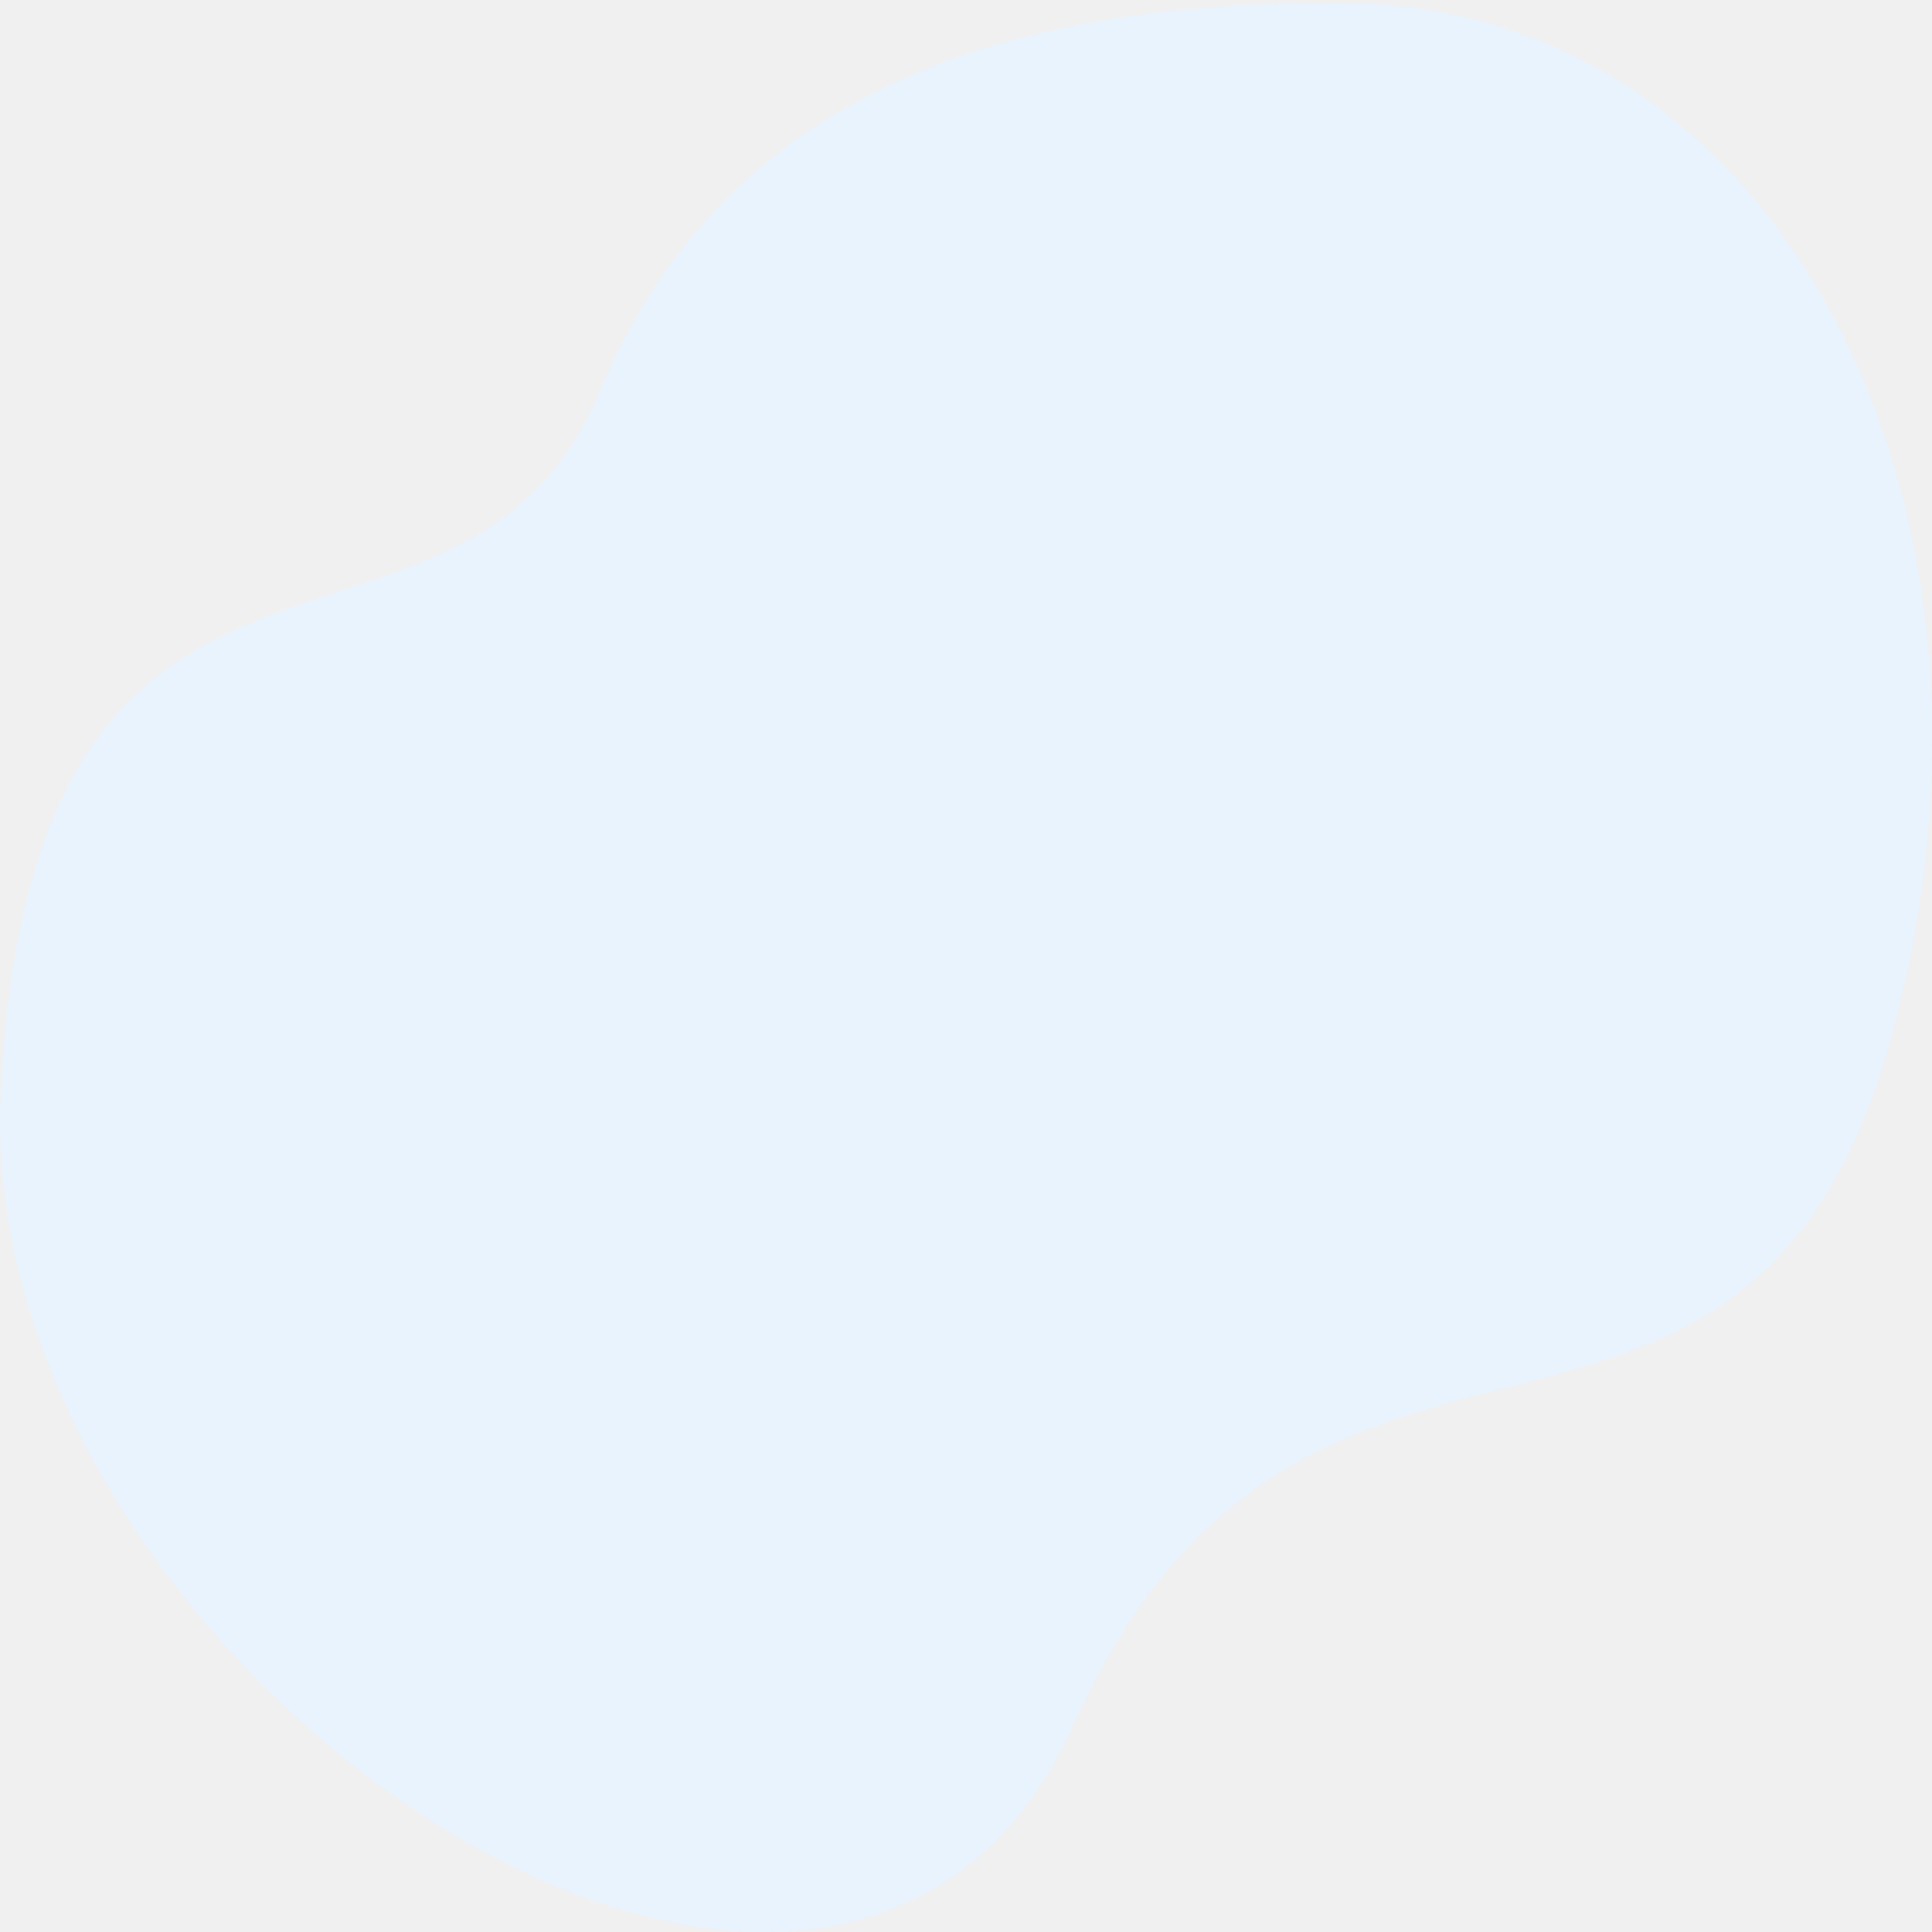
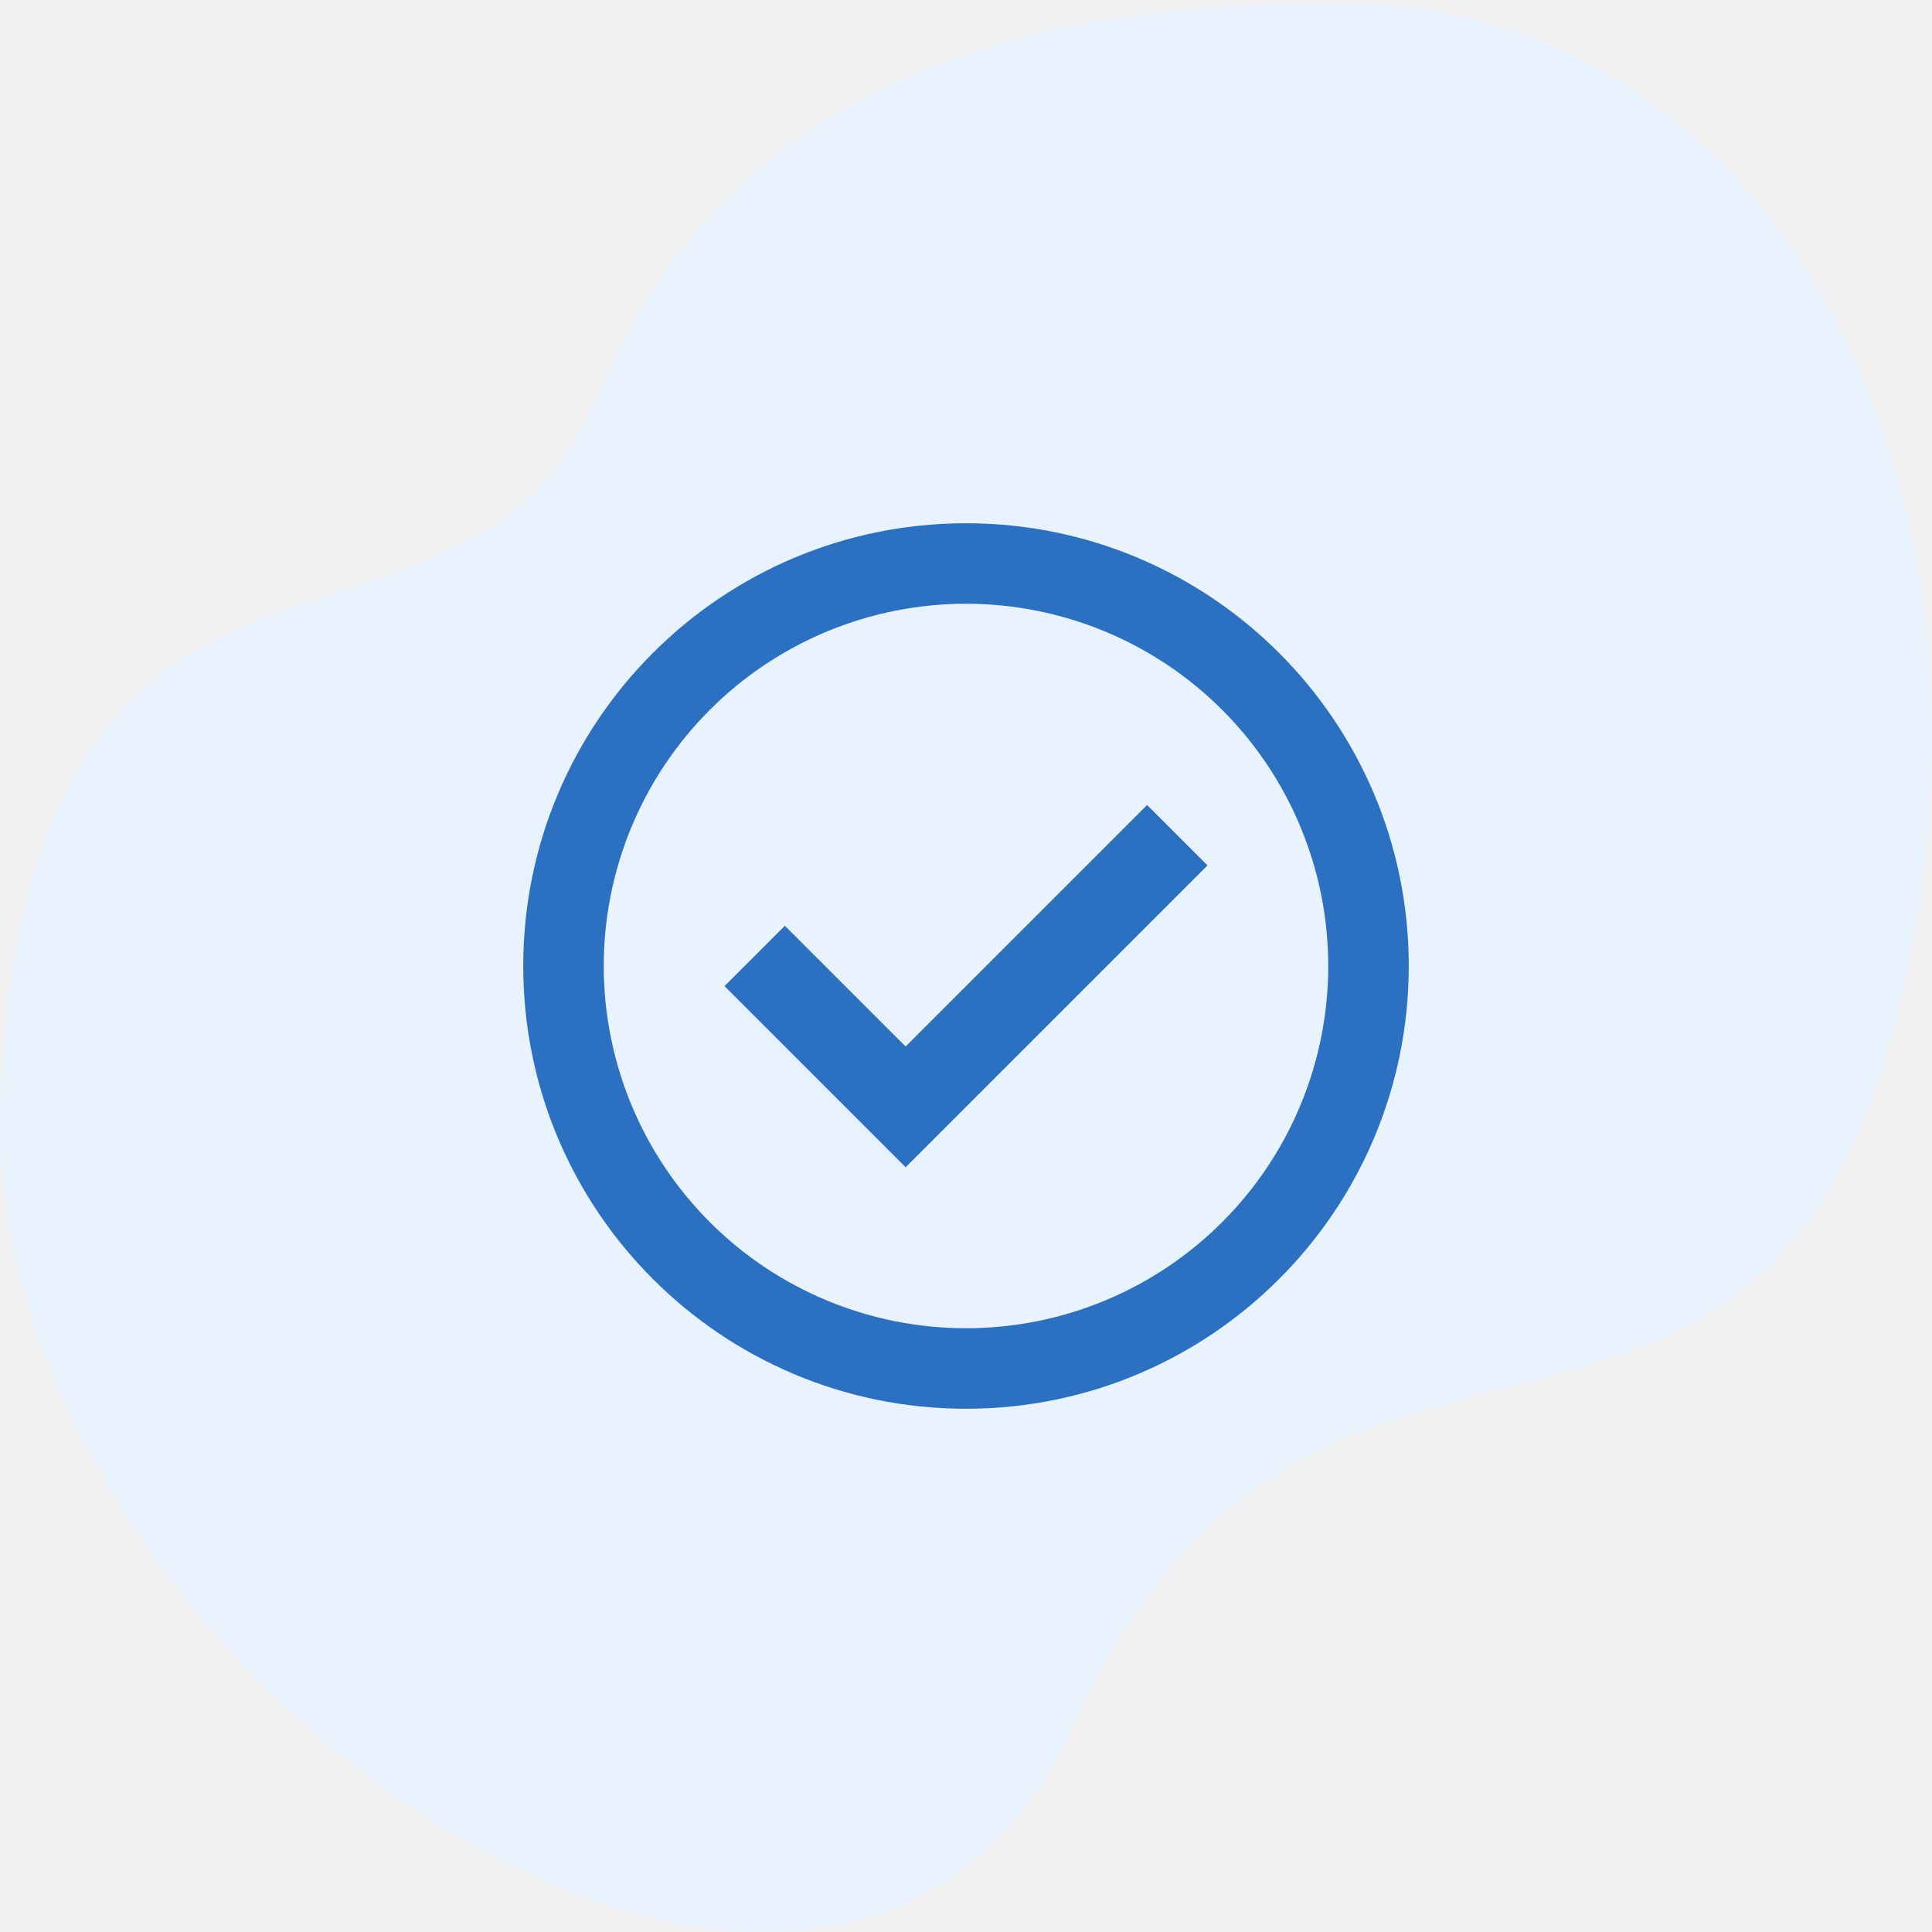
<svg xmlns="http://www.w3.org/2000/svg" width="48" height="48" viewBox="0 0 48 48" fill="none">
-   <path d="M46.967 25.82C50.602 12.7 44.314 0.075 33.295 0.075C27.198 0.075 18.5 1.075 14.898 9.738C11.427 18.084 0.5 10.574 0 27.82C0 42.073 20.876 55.736 26.668 42.847C32.46 29.958 43.333 38.941 46.968 25.82H46.967Z" fill="#E8F3FE" />
+   <g clip-path="url(#clip0)">
+     <path d="M46.967 25.82C50.602 12.7 44.314 0.075 33.295 0.075C27.198 0.075 18.5 1.075 14.898 9.738C11.427 18.084 0.5 10.574 0 27.82C0 42.073 20.876 55.736 26.668 42.847C32.46 29.958 43.333 38.941 46.968 25.82H46.967Z" fill="#E8F3FE" />
+     <path fill-rule="evenodd" clip-rule="evenodd" d="M33 24C33 26.387 32.052 28.676 30.364 30.364C28.676 32.052 26.387 33 24 33C21.613 33 19.324 32.052 17.636 30.364C15.948 28.676 15 26.387 15 24C15 21.613 15.948 19.324 17.636 17.636C19.324 15.948 21.613 15 24 15C26.387 15 28.676 15.948 30.364 17.636C32.052 19.324 33 21.613 33 24ZM35 24C35 30.075 30.075 35 24 35C17.925 35 13 30.075 13 24C13 17.925 17.925 13 24 13C30.075 13 35 17.925 35 24ZM22.5 29L18 24.5L19.5 23L22.5 26L28.5 20L30 21.5L22.5 29Z" fill="#2C70C1" />
+   </g>
+   <defs>
+     <clipPath id="clip0">
+       <rect width="48" height="48" fill="white" />
+     </clipPath>
+   </defs>
</svg>
